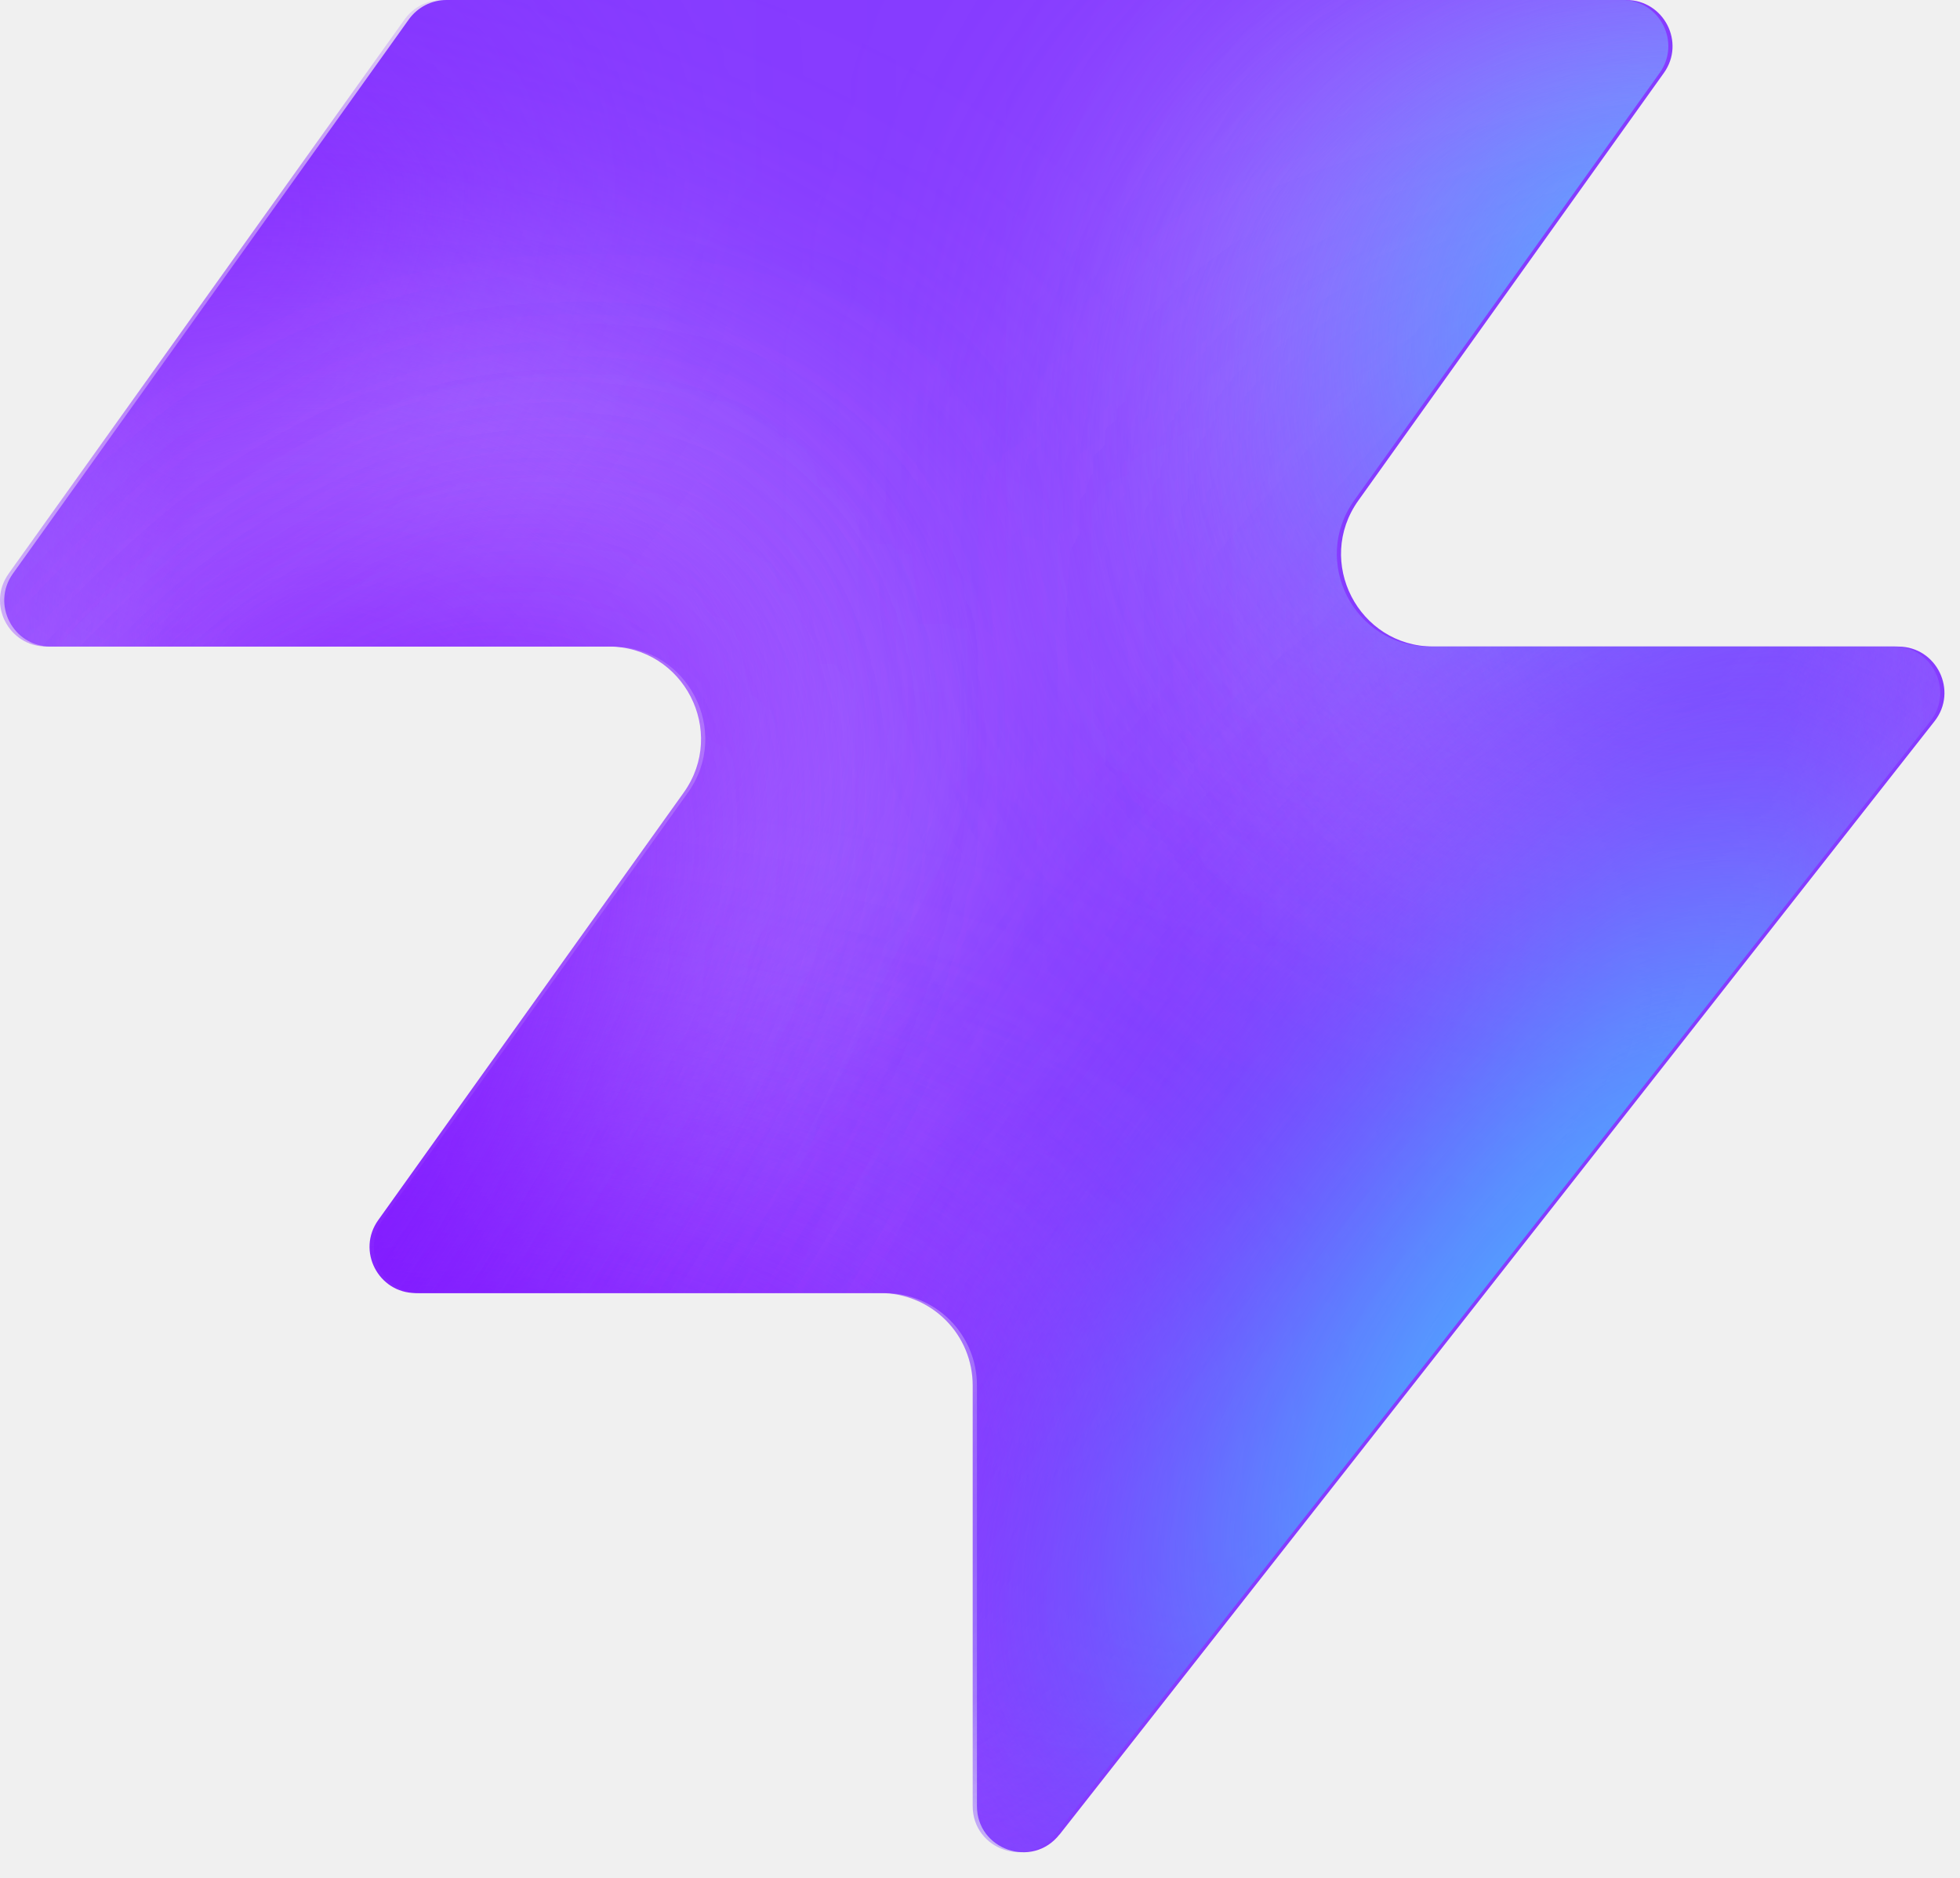
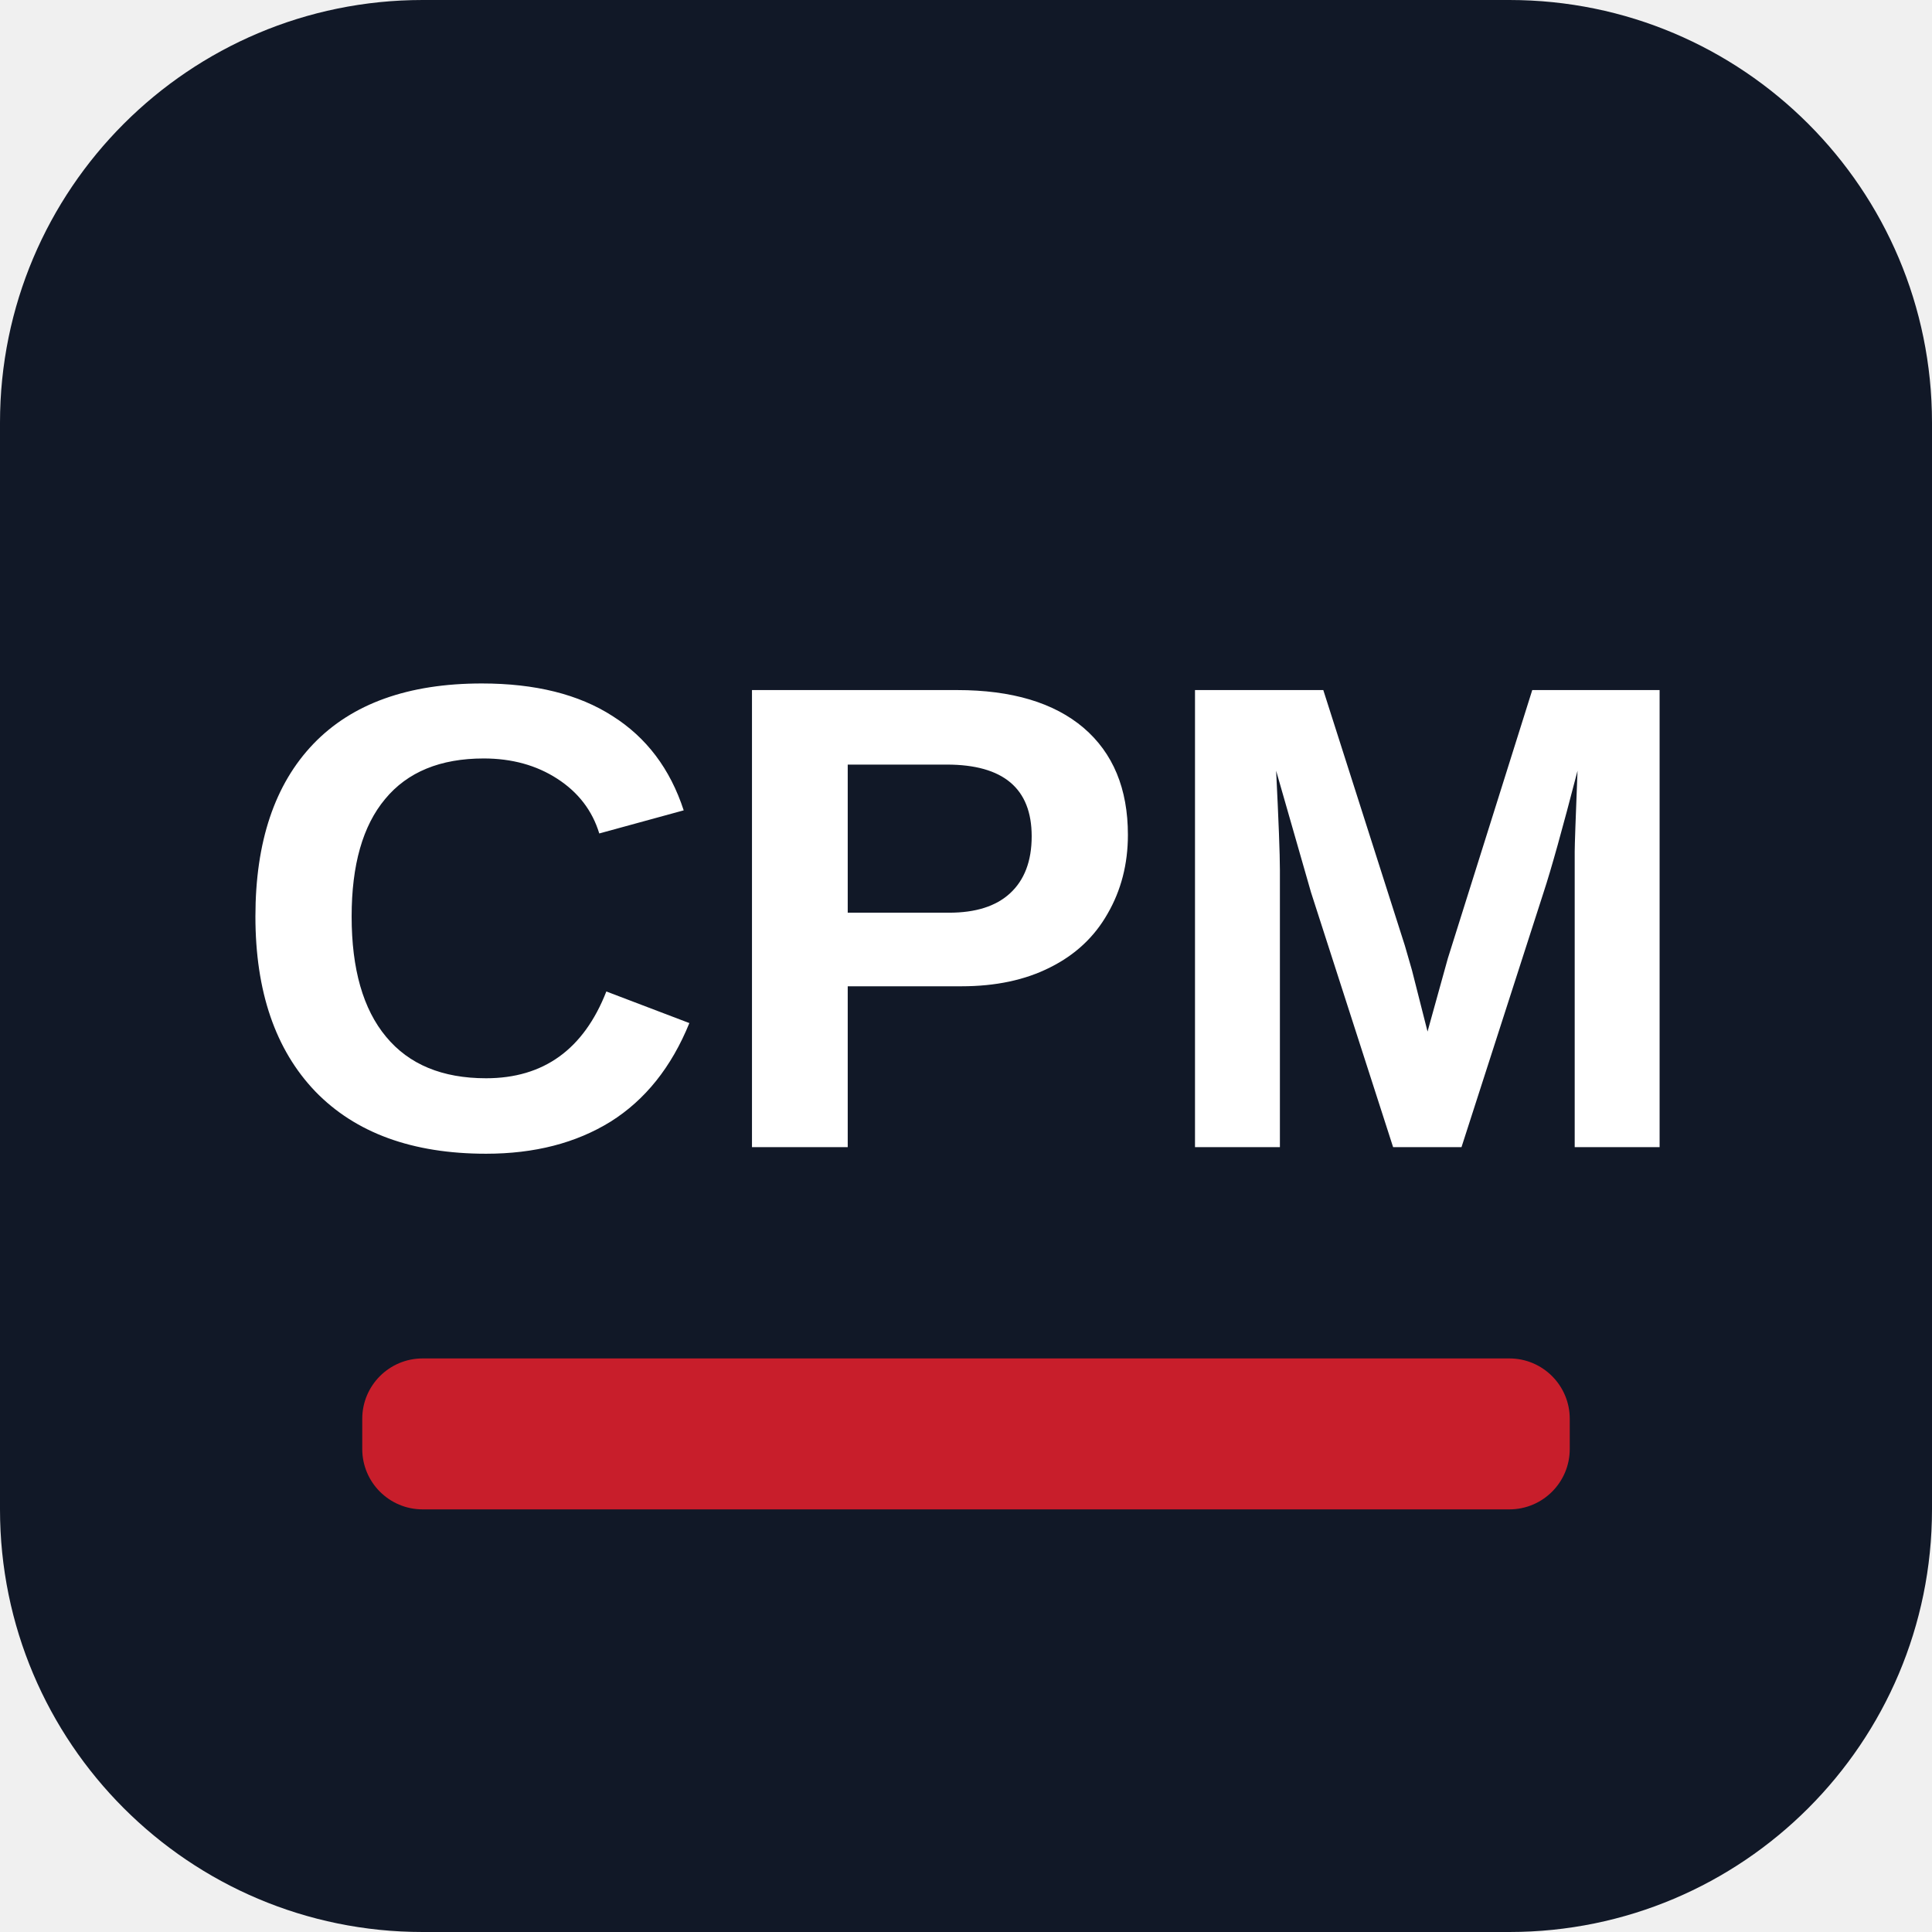
- <svg xmlns="http://www.w3.org/2000/svg" width="48" height="46" fill="none" viewBox="0 0 48 46">
-   <path fill="#863bff" d="M25.946 44.938c-.664.845-2.021.375-2.021-.698V33.937a2.26 2.26 0 0 0-2.262-2.262H10.287c-.92 0-1.456-1.04-.92-1.788l7.48-10.471c1.07-1.497 0-3.578-1.842-3.578H1.237c-.92 0-1.456-1.04-.92-1.788L10.013.474c.214-.297.556-.474.92-.474h28.894c.92 0 1.456 1.04.92 1.788l-7.48 10.471c-1.07 1.498 0 3.579 1.842 3.579h11.377c.943 0 1.473 1.088.89 1.83L25.947 44.94z" style="fill:#863bff;fill:color(display-p3 .525 .23 1);fill-opacity:1" />
-   <mask id="a" width="48" height="46" x="0" y="0" maskUnits="userSpaceOnUse" style="mask-type:alpha">
-     <path fill="#000" d="M25.842 44.938c-.664.844-2.021.375-2.021-.698V33.937a2.26 2.26 0 0 0-2.262-2.262H10.183c-.92 0-1.456-1.04-.92-1.788l7.48-10.471c1.07-1.498 0-3.579-1.842-3.579H1.133c-.92 0-1.456-1.04-.92-1.787L9.91.473c.214-.297.556-.474.92-.474h28.894c.92 0 1.456 1.04.92 1.788l-7.48 10.471c-1.07 1.498 0 3.578 1.842 3.578h11.377c.943 0 1.473 1.088.89 1.832L25.843 44.94z" style="fill:#000;fill-opacity:1" />
-   </mask>
-   <g mask="url(#a)">
-     <g filter="url(#b)">
-       <ellipse cx="5.508" cy="14.704" fill="#ede6ff" rx="5.508" ry="14.704" style="fill:#ede6ff;fill:color(display-p3 .927 .903 1);fill-opacity:1" transform="matrix(.00324 1 1 -.00324 -4.47 31.516)" />
-     </g>
-     <g filter="url(#c)">
-       <ellipse cx="10.399" cy="29.851" fill="#ede6ff" rx="10.399" ry="29.851" style="fill:#ede6ff;fill:color(display-p3 .927 .903 1);fill-opacity:1" transform="matrix(.00324 1 1 -.00324 -39.328 7.883)" />
-     </g>
-     <g filter="url(#d)">
-       <ellipse cx="5.508" cy="30.487" fill="#7e14ff" rx="5.508" ry="30.487" style="fill:#7e14ff;fill:color(display-p3 .492 .077 1);fill-opacity:1" transform="rotate(89.814 -25.913 -14.639)scale(1 -1)" />
-     </g>
-     <g filter="url(#e)">
-       <ellipse cx="5.508" cy="30.599" fill="#7e14ff" rx="5.508" ry="30.599" style="fill:#7e14ff;fill:color(display-p3 .492 .077 1);fill-opacity:1" transform="rotate(89.814 -32.644 -3.334)scale(1 -1)" />
-     </g>
-     <g filter="url(#f)">
-       <ellipse cx="5.508" cy="30.599" fill="#7e14ff" rx="5.508" ry="30.599" style="fill:#7e14ff;fill:color(display-p3 .492 .077 1);fill-opacity:1" transform="matrix(.00324 1 1 -.00324 -34.34 30.47)" />
-     </g>
-     <g filter="url(#g)">
-       <ellipse cx="14.072" cy="22.078" fill="#ede6ff" rx="14.072" ry="22.078" style="fill:#ede6ff;fill:color(display-p3 .927 .903 1);fill-opacity:1" transform="rotate(93.35 24.506 48.493)scale(-1 1)" />
-     </g>
-     <g filter="url(#h)">
-       <ellipse cx="3.47" cy="21.501" fill="#7e14ff" rx="3.47" ry="21.501" style="fill:#7e14ff;fill:color(display-p3 .492 .077 1);fill-opacity:1" transform="rotate(89.009 28.708 47.59)scale(-1 1)" />
-     </g>
-     <g filter="url(#i)">
-       <ellipse cx="3.47" cy="21.501" fill="#7e14ff" rx="3.47" ry="21.501" style="fill:#7e14ff;fill:color(display-p3 .492 .077 1);fill-opacity:1" transform="rotate(89.009 28.708 47.59)scale(-1 1)" />
-     </g>
-     <g filter="url(#j)">
-       <ellipse cx=".387" cy="8.972" fill="#7e14ff" rx="4.407" ry="29.108" style="fill:#7e14ff;fill:color(display-p3 .492 .077 1);fill-opacity:1" transform="rotate(39.51 .387 8.972)" />
-     </g>
-     <g filter="url(#k)">
-       <ellipse cx="47.523" cy="-6.092" fill="#7e14ff" rx="4.407" ry="29.108" style="fill:#7e14ff;fill:color(display-p3 .492 .077 1);fill-opacity:1" transform="rotate(37.892 47.523 -6.092)" />
-     </g>
-     <g filter="url(#l)">
-       <ellipse cx="41.412" cy="6.333" fill="#47bfff" rx="5.971" ry="9.665" style="fill:#47bfff;fill:color(display-p3 .28 .748 1);fill-opacity:1" transform="rotate(37.892 41.412 6.333)" />
-     </g>
-     <g filter="url(#m)">
-       <ellipse cx="-1.879" cy="38.332" fill="#7e14ff" rx="4.407" ry="29.108" style="fill:#7e14ff;fill:color(display-p3 .492 .077 1);fill-opacity:1" transform="rotate(37.892 -1.88 38.332)" />
-     </g>
-     <g filter="url(#n)">
-       <ellipse cx="-1.879" cy="38.332" fill="#7e14ff" rx="4.407" ry="29.108" style="fill:#7e14ff;fill:color(display-p3 .492 .077 1);fill-opacity:1" transform="rotate(37.892 -1.88 38.332)" />
-     </g>
-     <g filter="url(#o)">
-       <ellipse cx="35.651" cy="29.907" fill="#7e14ff" rx="4.407" ry="29.108" style="fill:#7e14ff;fill:color(display-p3 .492 .077 1);fill-opacity:1" transform="rotate(37.892 35.651 29.907)" />
-     </g>
-     <g filter="url(#p)">
-       <ellipse cx="38.418" cy="32.4" fill="#47bfff" rx="5.971" ry="15.297" style="fill:#47bfff;fill:color(display-p3 .28 .748 1);fill-opacity:1" transform="rotate(37.892 38.418 32.4)" />
-     </g>
-   </g>
-   <defs>
-     <filter id="b" width="60.045" height="41.654" x="-19.77" y="16.149" color-interpolation-filters="sRGB" filterUnits="userSpaceOnUse">
-       <feFlood flood-opacity="0" result="BackgroundImageFix" />
-       <feBlend in="SourceGraphic" in2="BackgroundImageFix" result="shape" />
-       <feGaussianBlur result="effect1_foregroundBlur_2002_17158" stdDeviation="7.659" />
-     </filter>
-     <filter id="c" width="90.34" height="51.437" x="-54.613" y="-7.533" color-interpolation-filters="sRGB" filterUnits="userSpaceOnUse">
-       <feFlood flood-opacity="0" result="BackgroundImageFix" />
-       <feBlend in="SourceGraphic" in2="BackgroundImageFix" result="shape" />
-       <feGaussianBlur result="effect1_foregroundBlur_2002_17158" stdDeviation="7.659" />
-     </filter>
-     <filter id="d" width="79.355" height="29.4" x="-49.64" y="2.03" color-interpolation-filters="sRGB" filterUnits="userSpaceOnUse">
-       <feFlood flood-opacity="0" result="BackgroundImageFix" />
-       <feBlend in="SourceGraphic" in2="BackgroundImageFix" result="shape" />
-       <feGaussianBlur result="effect1_foregroundBlur_2002_17158" stdDeviation="4.596" />
-     </filter>
-     <filter id="e" width="79.579" height="29.4" x="-45.045" y="20.029" color-interpolation-filters="sRGB" filterUnits="userSpaceOnUse">
-       <feFlood flood-opacity="0" result="BackgroundImageFix" />
-       <feBlend in="SourceGraphic" in2="BackgroundImageFix" result="shape" />
-       <feGaussianBlur result="effect1_foregroundBlur_2002_17158" stdDeviation="4.596" />
-     </filter>
-     <filter id="f" width="79.579" height="29.4" x="-43.513" y="21.178" color-interpolation-filters="sRGB" filterUnits="userSpaceOnUse">
-       <feFlood flood-opacity="0" result="BackgroundImageFix" />
-       <feBlend in="SourceGraphic" in2="BackgroundImageFix" result="shape" />
-       <feGaussianBlur result="effect1_foregroundBlur_2002_17158" stdDeviation="4.596" />
-     </filter>
-     <filter id="g" width="74.749" height="58.852" x="15.756" y="-17.901" color-interpolation-filters="sRGB" filterUnits="userSpaceOnUse">
-       <feFlood flood-opacity="0" result="BackgroundImageFix" />
-       <feBlend in="SourceGraphic" in2="BackgroundImageFix" result="shape" />
-       <feGaussianBlur result="effect1_foregroundBlur_2002_17158" stdDeviation="7.659" />
-     </filter>
-     <filter id="h" width="61.377" height="25.362" x="23.548" y="2.284" color-interpolation-filters="sRGB" filterUnits="userSpaceOnUse">
-       <feFlood flood-opacity="0" result="BackgroundImageFix" />
-       <feBlend in="SourceGraphic" in2="BackgroundImageFix" result="shape" />
-       <feGaussianBlur result="effect1_foregroundBlur_2002_17158" stdDeviation="4.596" />
-     </filter>
-     <filter id="i" width="61.377" height="25.362" x="23.548" y="2.284" color-interpolation-filters="sRGB" filterUnits="userSpaceOnUse">
-       <feFlood flood-opacity="0" result="BackgroundImageFix" />
-       <feBlend in="SourceGraphic" in2="BackgroundImageFix" result="shape" />
-       <feGaussianBlur result="effect1_foregroundBlur_2002_17158" stdDeviation="4.596" />
-     </filter>
-     <filter id="j" width="56.045" height="63.649" x="-27.636" y="-22.853" color-interpolation-filters="sRGB" filterUnits="userSpaceOnUse">
-       <feFlood flood-opacity="0" result="BackgroundImageFix" />
-       <feBlend in="SourceGraphic" in2="BackgroundImageFix" result="shape" />
-       <feGaussianBlur result="effect1_foregroundBlur_2002_17158" stdDeviation="4.596" />
-     </filter>
-     <filter id="k" width="54.814" height="64.646" x="20.116" y="-38.415" color-interpolation-filters="sRGB" filterUnits="userSpaceOnUse">
-       <feFlood flood-opacity="0" result="BackgroundImageFix" />
-       <feBlend in="SourceGraphic" in2="BackgroundImageFix" result="shape" />
-       <feGaussianBlur result="effect1_foregroundBlur_2002_17158" stdDeviation="4.596" />
-     </filter>
-     <filter id="l" width="33.541" height="35.313" x="24.641" y="-11.323" color-interpolation-filters="sRGB" filterUnits="userSpaceOnUse">
-       <feFlood flood-opacity="0" result="BackgroundImageFix" />
-       <feBlend in="SourceGraphic" in2="BackgroundImageFix" result="shape" />
-       <feGaussianBlur result="effect1_foregroundBlur_2002_17158" stdDeviation="4.596" />
-     </filter>
-     <filter id="m" width="54.814" height="64.646" x="-29.286" y="6.009" color-interpolation-filters="sRGB" filterUnits="userSpaceOnUse">
-       <feFlood flood-opacity="0" result="BackgroundImageFix" />
-       <feBlend in="SourceGraphic" in2="BackgroundImageFix" result="shape" />
-       <feGaussianBlur result="effect1_foregroundBlur_2002_17158" stdDeviation="4.596" />
-     </filter>
-     <filter id="n" width="54.814" height="64.646" x="-29.286" y="6.009" color-interpolation-filters="sRGB" filterUnits="userSpaceOnUse">
-       <feFlood flood-opacity="0" result="BackgroundImageFix" />
-       <feBlend in="SourceGraphic" in2="BackgroundImageFix" result="shape" />
-       <feGaussianBlur result="effect1_foregroundBlur_2002_17158" stdDeviation="4.596" />
-     </filter>
-     <filter id="o" width="54.814" height="64.646" x="8.244" y="-2.416" color-interpolation-filters="sRGB" filterUnits="userSpaceOnUse">
-       <feFlood flood-opacity="0" result="BackgroundImageFix" />
-       <feBlend in="SourceGraphic" in2="BackgroundImageFix" result="shape" />
-       <feGaussianBlur result="effect1_foregroundBlur_2002_17158" stdDeviation="4.596" />
-     </filter>
-     <filter id="p" width="39.409" height="43.623" x="18.713" y="10.588" color-interpolation-filters="sRGB" filterUnits="userSpaceOnUse">
-       <feFlood flood-opacity="0" result="BackgroundImageFix" />
-       <feBlend in="SourceGraphic" in2="BackgroundImageFix" result="shape" />
-       <feGaussianBlur result="effect1_foregroundBlur_2002_17158" stdDeviation="4.596" />
-     </filter>
-   </defs>
+ <svg xmlns="http://www.w3.org/2000/svg" viewBox="0 0 64 64">
+   <rect width="64" height="64" rx="14" fill="#111827" />
+   <text x="32" y="38" text-anchor="middle" font-family="Arial Black,Arial,sans-serif" font-weight="900" font-size="22" fill="#fff">CPM</text>
+   <rect x="12" y="45" width="40" height="5" rx="2" fill="#C81E2B" />
</svg>
